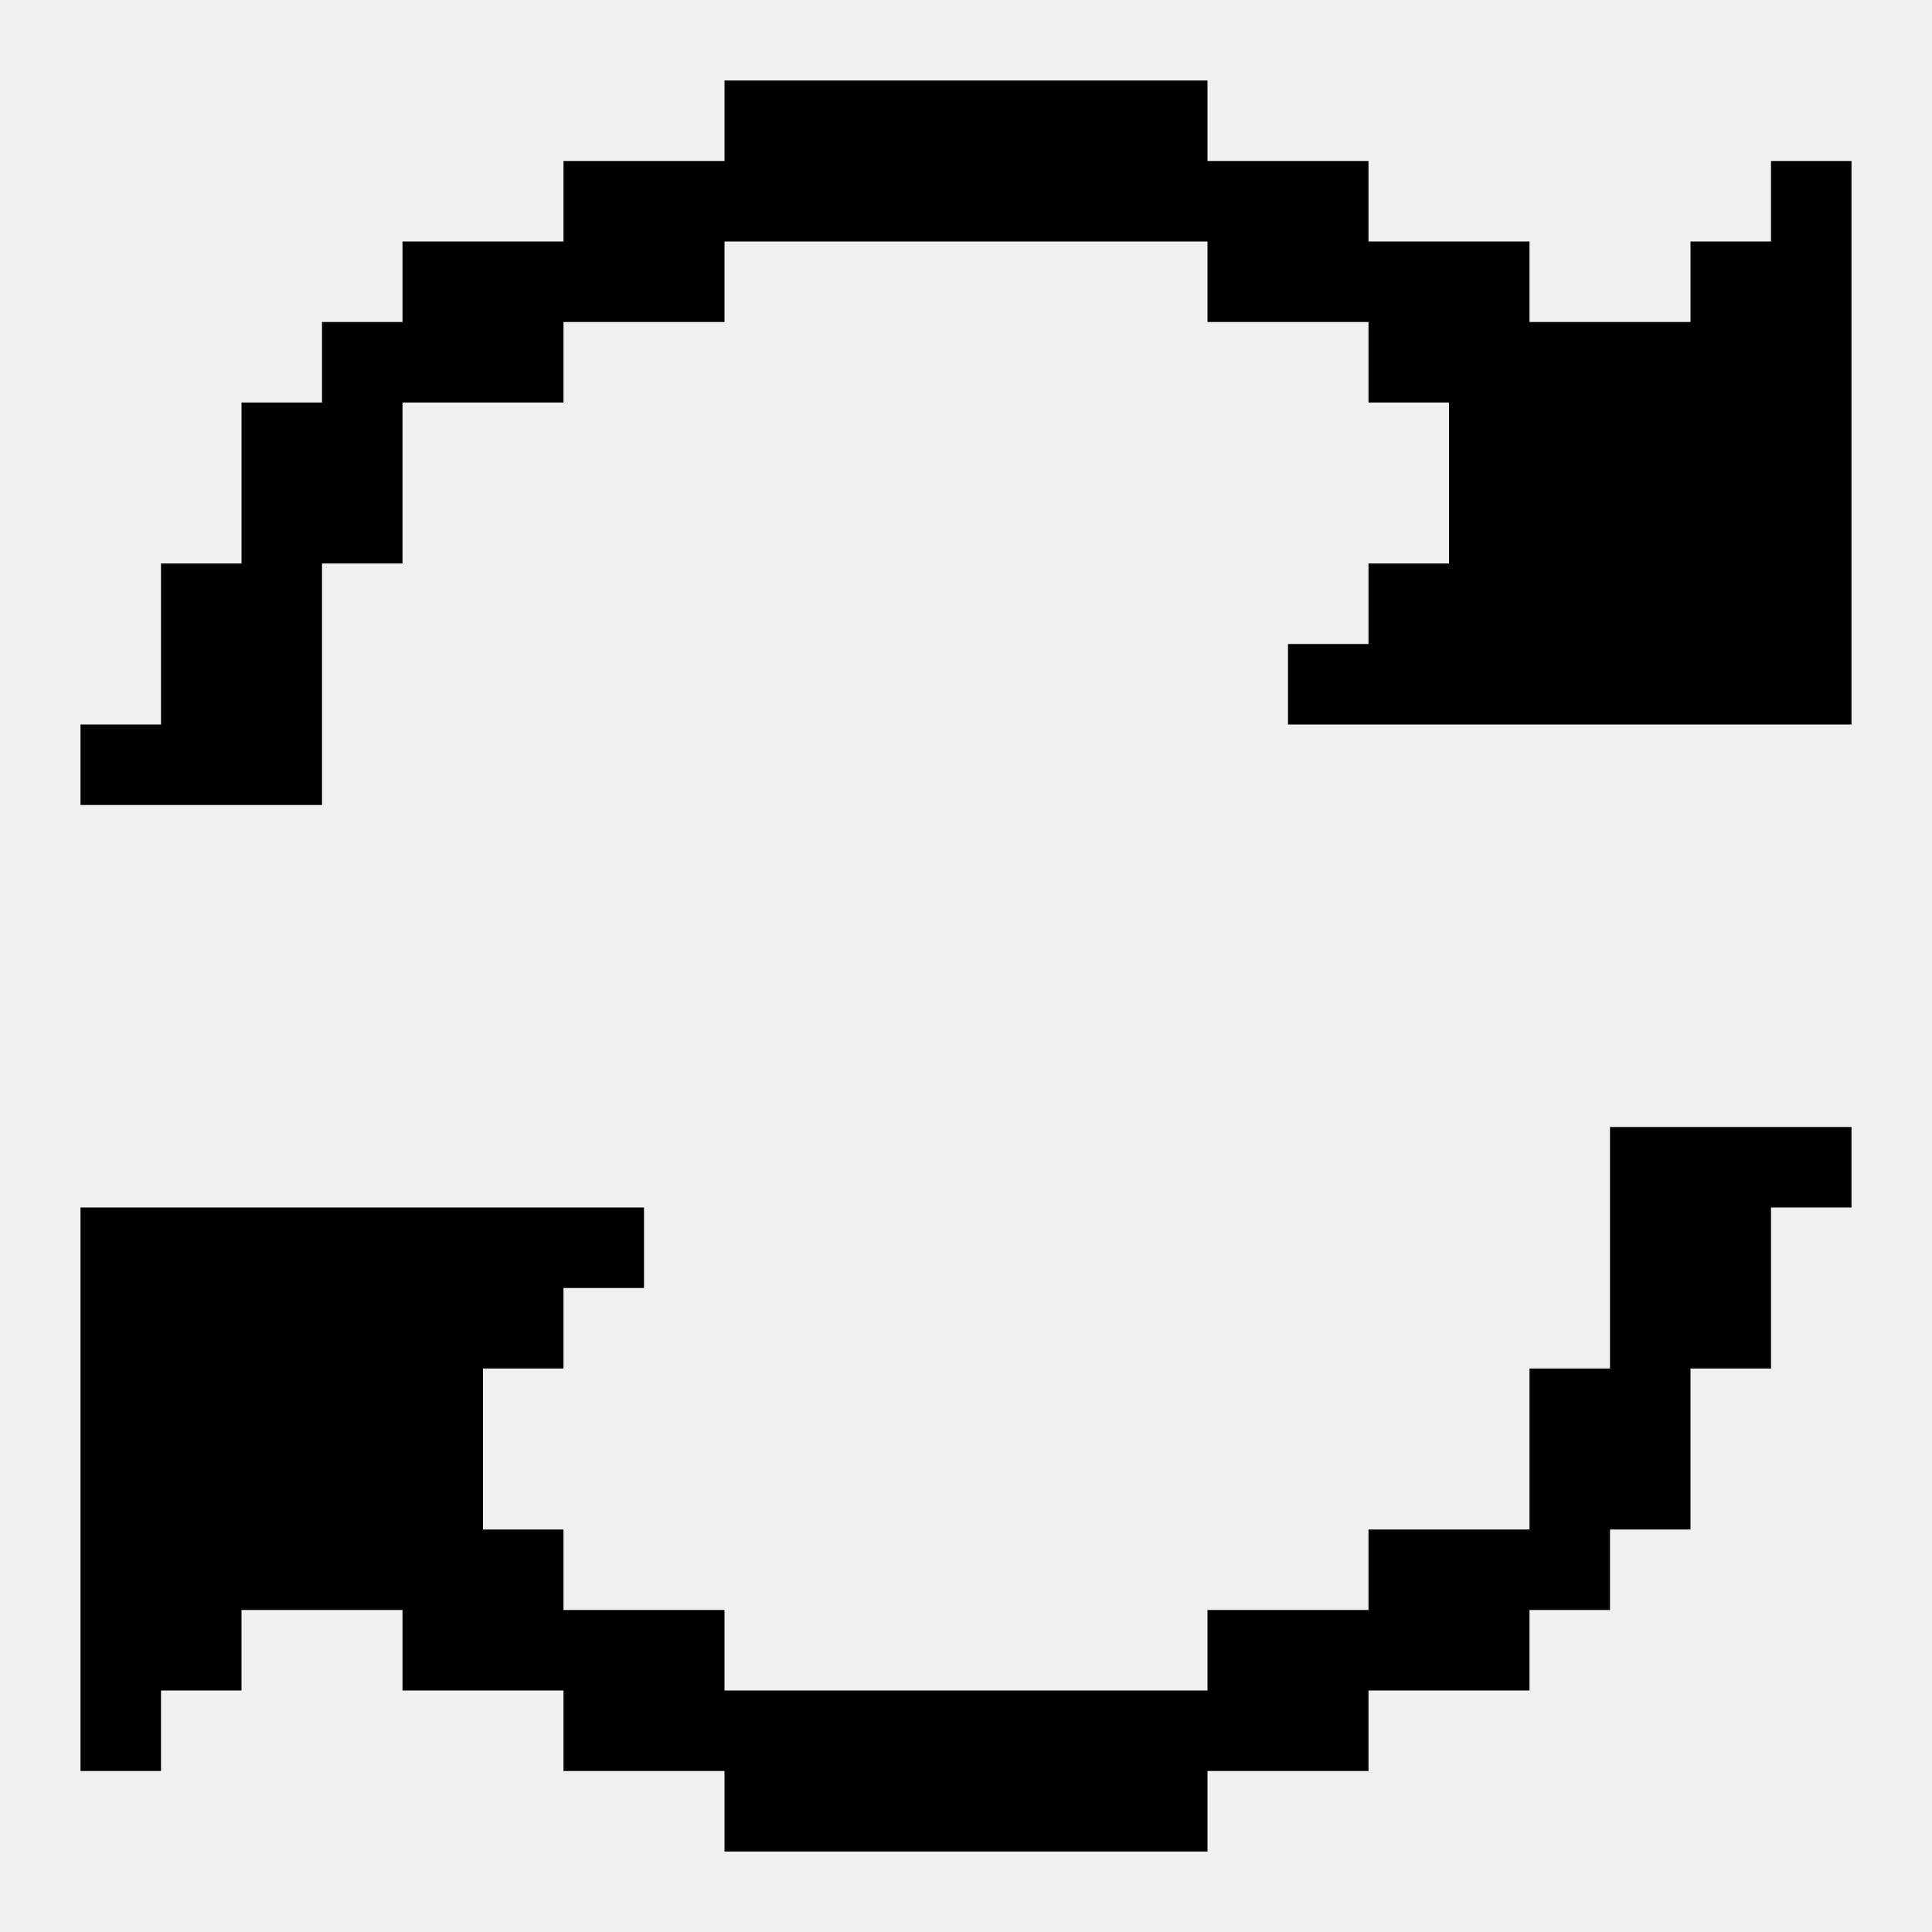
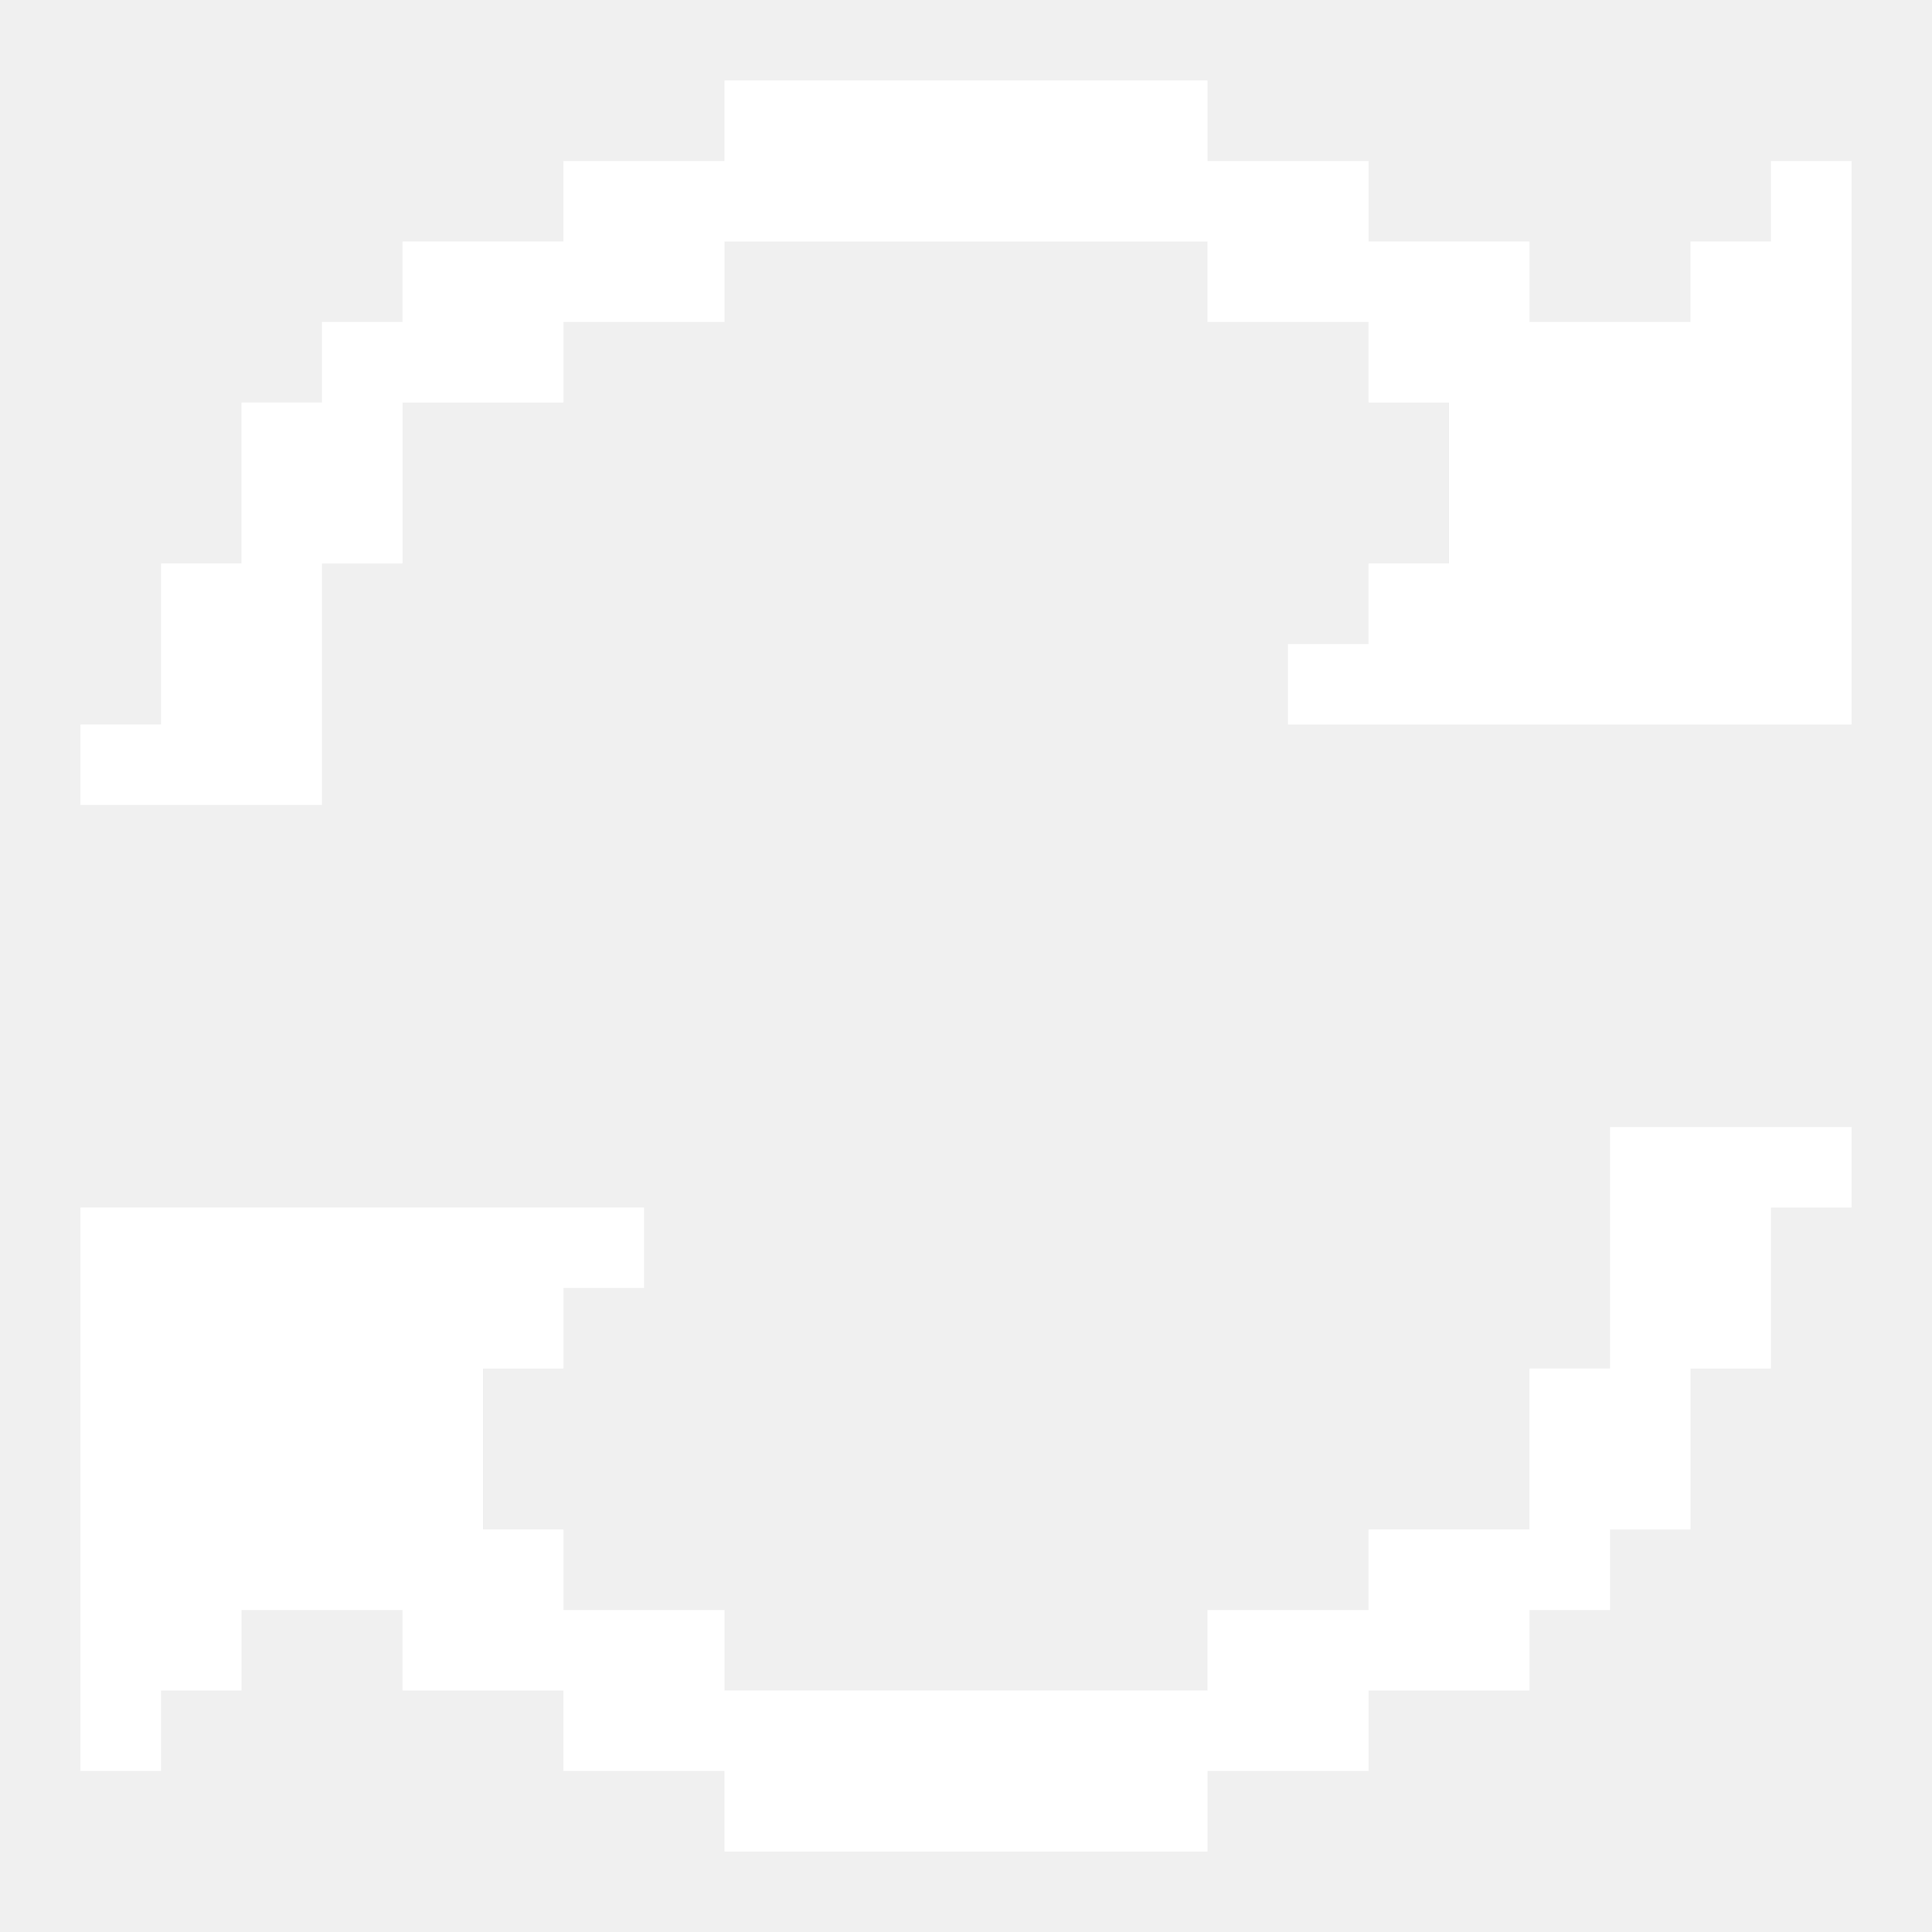
<svg xmlns="http://www.w3.org/2000/svg" id="refresh" viewBox="0 0 24 24">
-   <polygon points="23 14 23 15 22 15 22 17 21 17 21 19 20 19 20 20 19 20 19 21 17 21 17 22 15 22 15 23 9 23 9 22 7 22 7 21 5 21 5 20 3 20 3 21 2 21 2 22 1 22 1 15 8 15 8 16 7 16 7 17 6 17 6 19 7 19 7 20 9 20 9 21 15 21 15 20 17 20 17 19 19 19 19 17 20 17 20 14 23 14" />
-   <polygon points="23 2 23 9 16 9 16 8 17 8 17 7 18 7 18 5 17 5 17 4 15 4 15 3 9 3 9 4 7 4 7 5 5 5 5 7 4 7 4 10 1 10 1 9 2 9 2 7 3 7 3 5 4 5 4 4 5 4 5 3 7 3 7 2 9 2 9 1 15 1 15 2 17 2 17 3 19 3 19 4 21 4 21 3 22 3 22 2 23 2" />
+   <polygon points="23 14 23 15 22 15 22 17 21 17 21 19 20 19 20 20 19 20 19 21 17 21 17 22 15 22 15 23 9 23 9 22 7 22 7 21 5 21 5 20 3 20 3 21 2 21 2 22 1 22 1 15 8 15 8 16 7 16 7 17 6 17 6 19 7 19 7 20 9 20 9 21 15 21 15 20 17 20 17 19 19 19 19 17 20 17 20 14 23 14" fill="#fff" />
+   <polygon points="23 2 23 9 16 9 16 8 17 8 17 7 18 7 18 5 17 5 17 4 15 4 15 3 9 3 9 4 7 4 7 5 5 5 5 7 4 7 4 10 1 10 1 9 2 9 2 7 3 7 3 5 4 5 4 4 5 4 5 3 7 3 7 2 9 2 9 1 15 1 15 2 17 2 17 3 19 3 19 4 21 4 21 3 22 3 22 2 23 2" fill="#fff" />
</svg>
